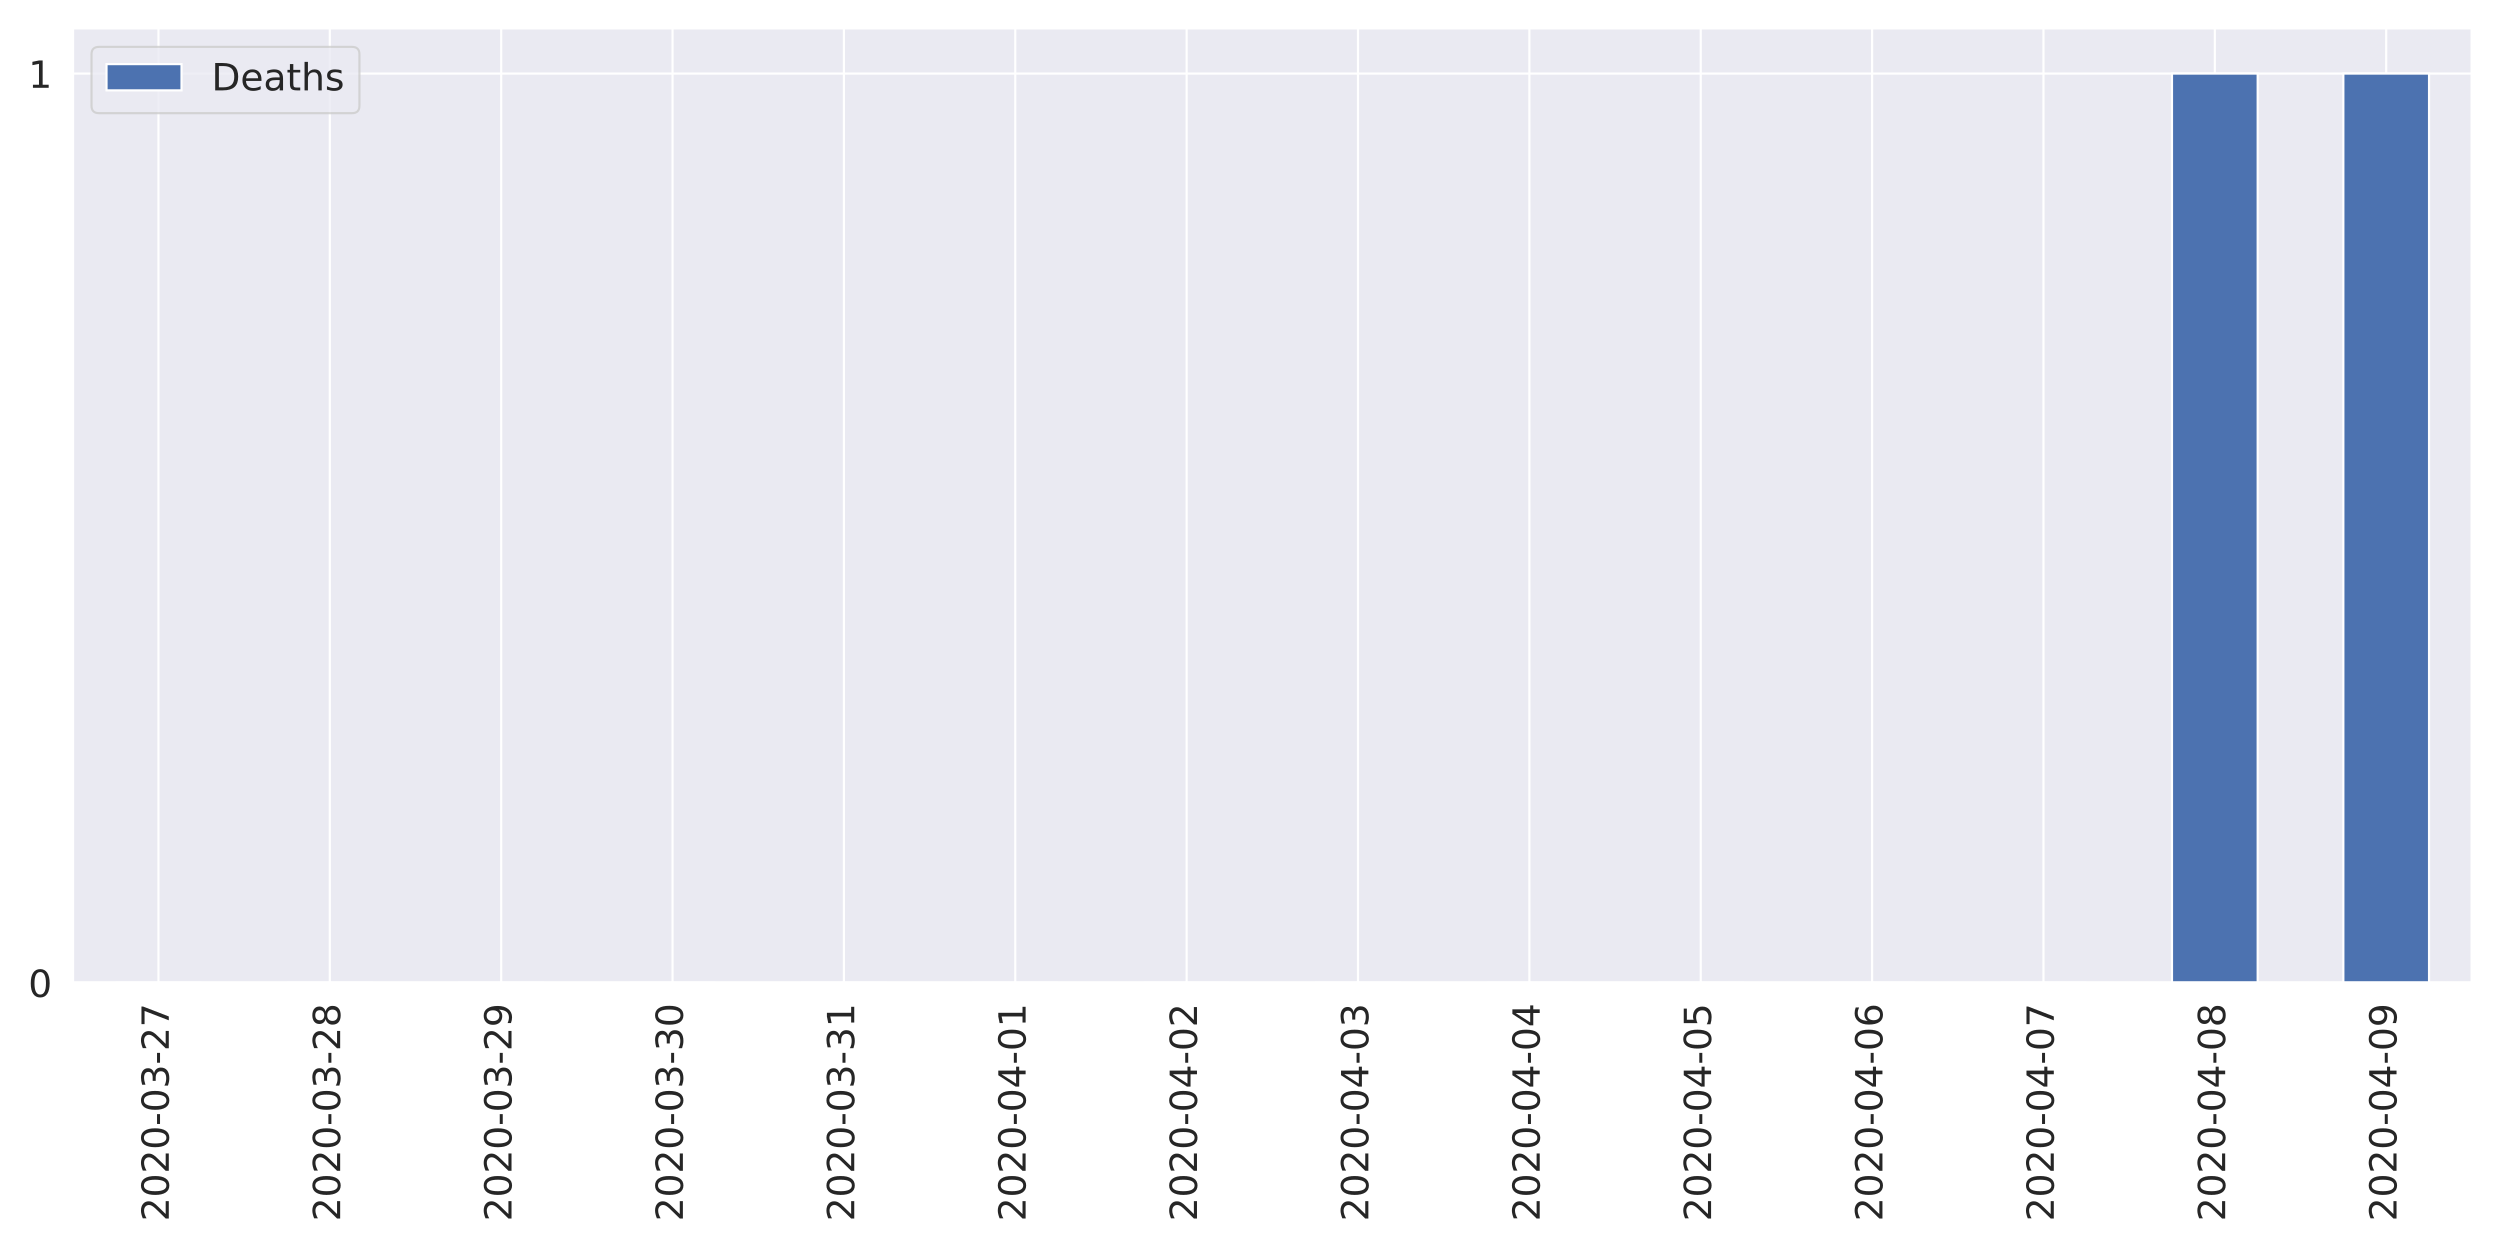
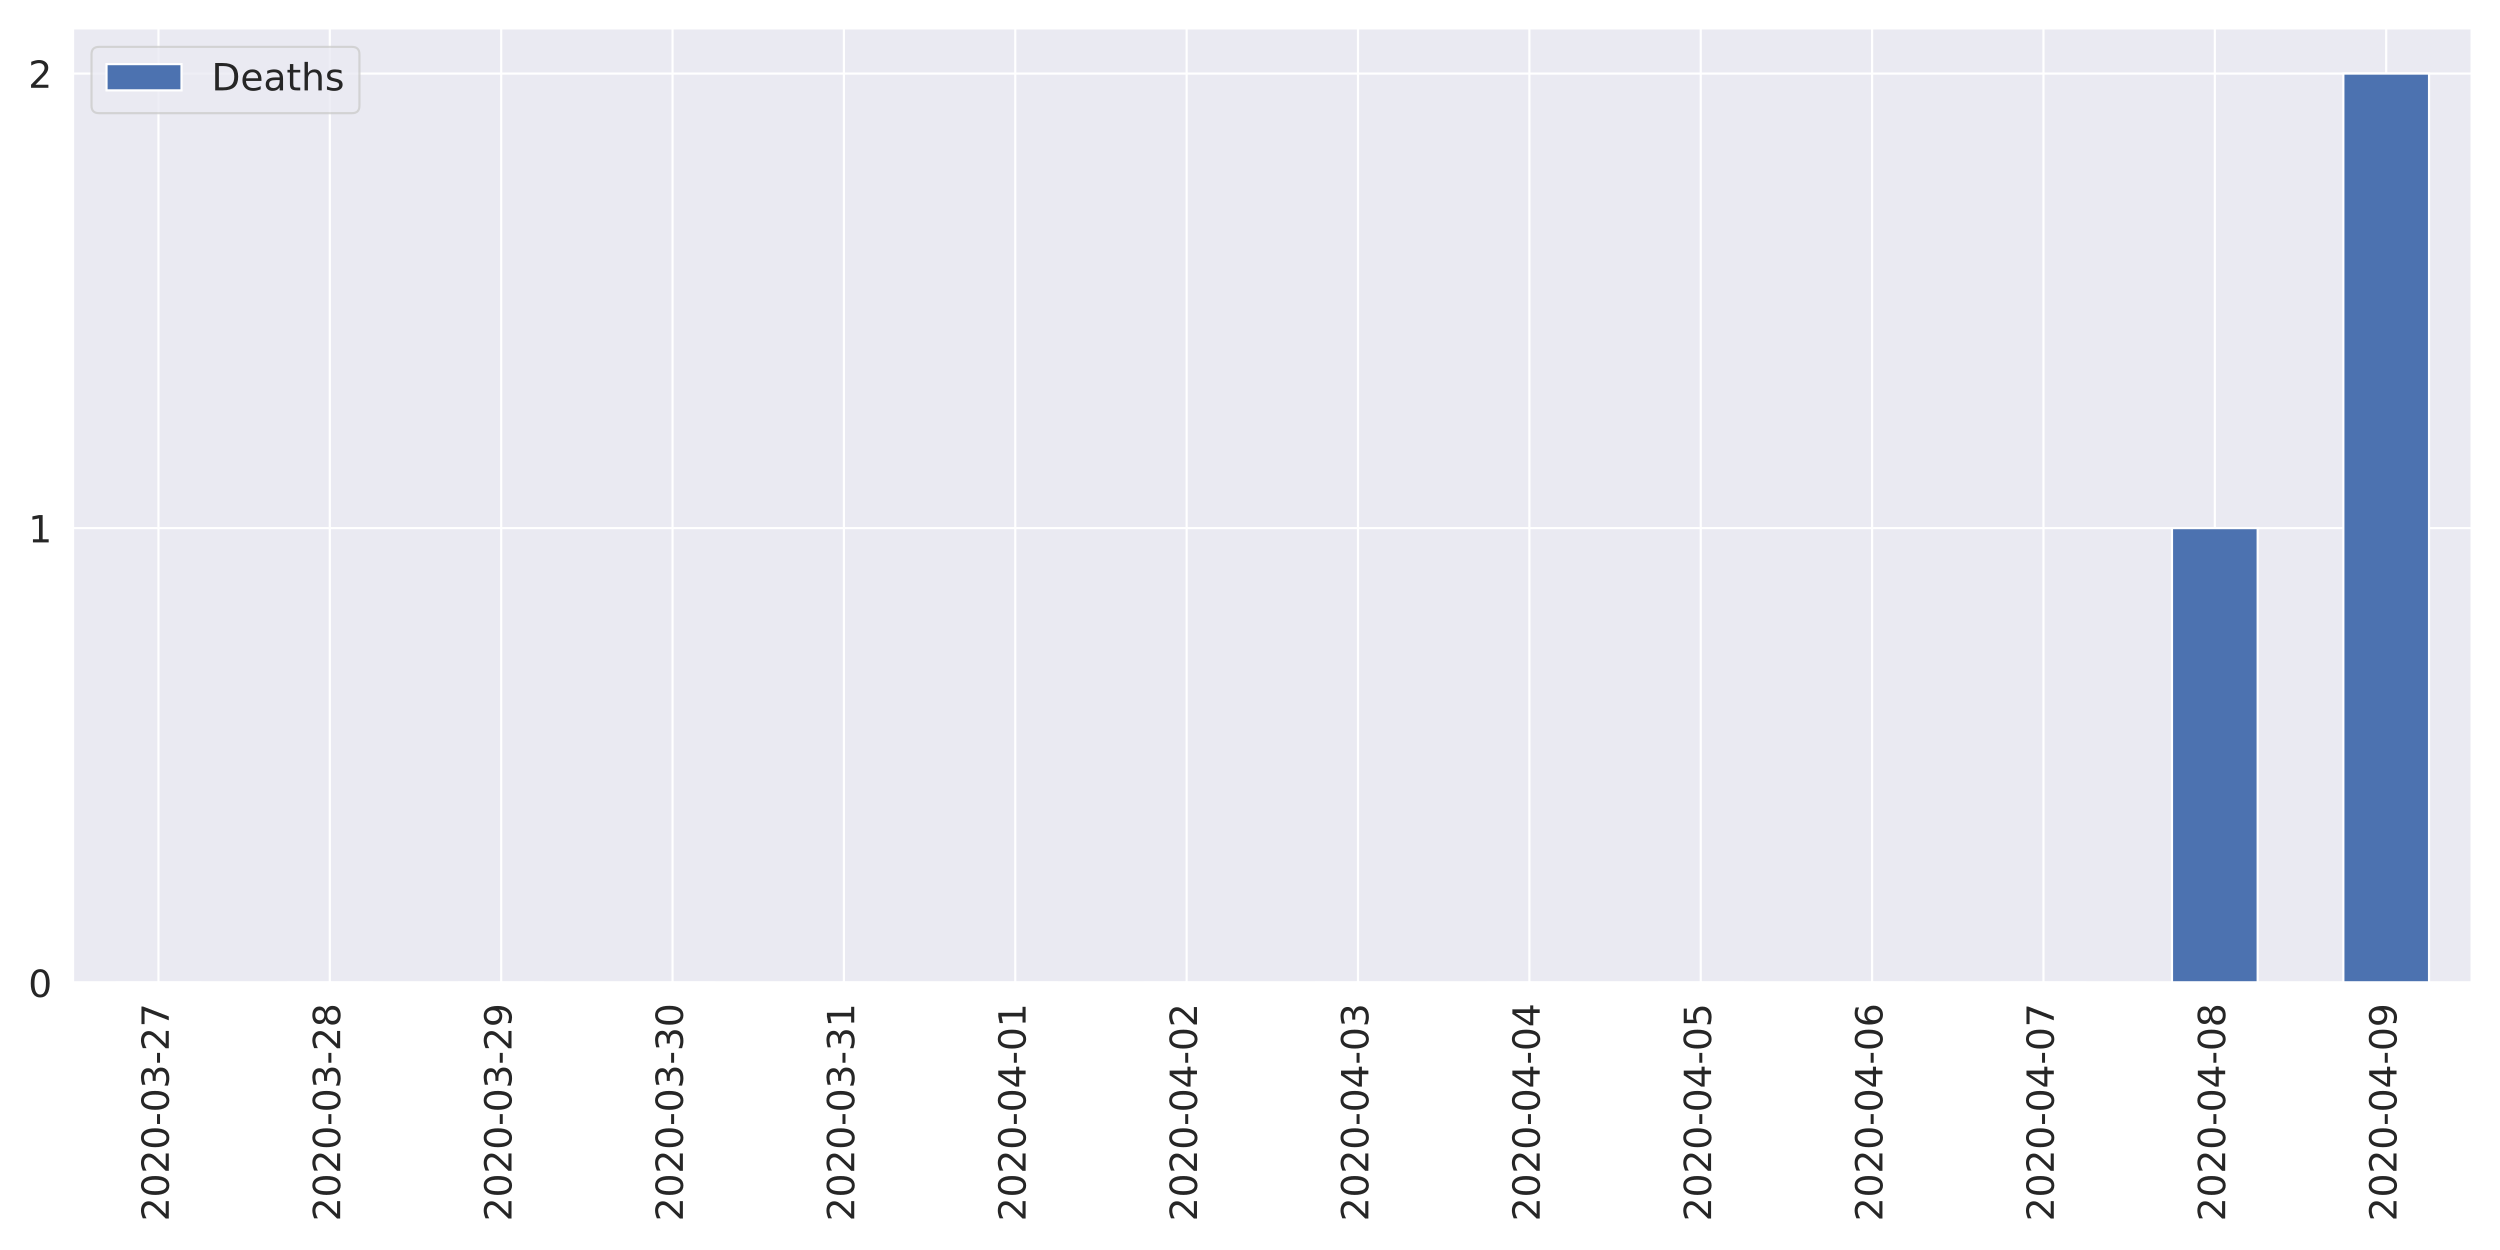
<svg xmlns="http://www.w3.org/2000/svg" xmlns:xlink="http://www.w3.org/1999/xlink" height="576pt" version="1.1" viewBox="0 0 1152 576" width="1152pt">
  <defs>
    <style type="text/css">
*{stroke-linecap:butt;stroke-linejoin:round;}
  </style>
  </defs>
  <g id="figure_1">
    <g id="patch_1">
      <path d="M 0 576  L 1152 576  L 1152 0  L 0 0  z " style="fill:#ffffff;" />
    </g>
    <g id="axes_1">
      <g id="patch_2">
        <path d="M 33.53 452.83  L 1139.04 452.83  L 1139.04 12.96  L 33.53 12.96  z " style="fill:#eaeaf2;" />
      </g>
      <g id="matplotlib.axis_1">
        <g id="xtick_1">
          <g id="line2d_1">
            <path clip-path="url(#pada38591d6)" d="M 73.013 452.83  L 73.013 12.96  " style="fill:none;stroke:#ffffff;stroke-linecap:round;" />
          </g>
          <g id="text_1">
            <defs>
              <path d="M 19.188 8.297  L 53.609 8.297  L 53.609 0  L 7.328 0  L 7.328 8.297  Q 12.938 14.109 22.625 23.891  Q 32.328 33.688 34.812 36.531  Q 39.547 41.844 41.422 45.531  Q 43.312 49.219 43.312 52.781  Q 43.312 58.594 39.234 62.25  Q 35.156 65.922 28.609 65.922  Q 23.969 65.922 18.812 64.312  Q 13.672 62.703 7.812 59.422  L 7.812 69.391  Q 13.766 71.781 18.938 73  Q 24.125 74.219 28.422 74.219  Q 39.75 74.219 46.484 68.547  Q 53.219 62.891 53.219 53.422  Q 53.219 48.922 51.531 44.891  Q 49.859 40.875 45.406 35.406  Q 44.188 33.984 37.641 27.219  Q 31.109 20.453 19.188 8.297  z " id="DejaVuSans-50" />
              <path d="M 31.781 66.406  Q 24.172 66.406 20.328 58.906  Q 16.5 51.422 16.5 36.375  Q 16.5 21.391 20.328 13.891  Q 24.172 6.391 31.781 6.391  Q 39.453 6.391 43.281 13.891  Q 47.125 21.391 47.125 36.375  Q 47.125 51.422 43.281 58.906  Q 39.453 66.406 31.781 66.406  z M 31.781 74.219  Q 44.047 74.219 50.516 64.516  Q 56.984 54.828 56.984 36.375  Q 56.984 17.969 50.516 8.266  Q 44.047 -1.422 31.781 -1.422  Q 19.531 -1.422 13.062 8.266  Q 6.594 17.969 6.594 36.375  Q 6.594 54.828 13.062 64.516  Q 19.531 74.219 31.781 74.219  z " id="DejaVuSans-48" />
              <path d="M 4.891 31.391  L 31.203 31.391  L 31.203 23.391  L 4.891 23.391  z " id="DejaVuSans-45" />
              <path d="M 40.578 39.312  Q 47.656 37.797 51.625 33  Q 55.609 28.219 55.609 21.188  Q 55.609 10.406 48.188 4.484  Q 40.766 -1.422 27.094 -1.422  Q 22.516 -1.422 17.656 -0.516  Q 12.797 0.391 7.625 2.203  L 7.625 11.719  Q 11.719 9.328 16.594 8.109  Q 21.484 6.891 26.812 6.891  Q 36.078 6.891 40.938 10.547  Q 45.797 14.203 45.797 21.188  Q 45.797 27.641 41.281 31.266  Q 36.766 34.906 28.719 34.906  L 20.219 34.906  L 20.219 43.016  L 29.109 43.016  Q 36.375 43.016 40.234 45.922  Q 44.094 48.828 44.094 54.297  Q 44.094 59.906 40.109 62.906  Q 36.141 65.922 28.719 65.922  Q 24.656 65.922 20.016 65.031  Q 15.375 64.156 9.812 62.312  L 9.812 71.094  Q 15.438 72.656 20.344 73.438  Q 25.25 74.219 29.594 74.219  Q 40.828 74.219 47.359 69.109  Q 53.906 64.016 53.906 55.328  Q 53.906 49.266 50.438 45.094  Q 46.969 40.922 40.578 39.312  z " id="DejaVuSans-51" />
              <path d="M 8.203 72.906  L 55.078 72.906  L 55.078 68.703  L 28.609 0  L 18.312 0  L 43.219 64.594  L 8.203 64.594  z " id="DejaVuSans-55" />
            </defs>
            <g style="fill:#262626;" transform="translate(77.7807 562.7538)rotate(-90)scale(0.1728 -0.1728)">
              <use xlink:href="#DejaVuSans-50" />
              <use x="63.623" xlink:href="#DejaVuSans-48" />
              <use x="127.246" xlink:href="#DejaVuSans-50" />
              <use x="190.869" xlink:href="#DejaVuSans-48" />
              <use x="254.492" xlink:href="#DejaVuSans-45" />
              <use x="290.576" xlink:href="#DejaVuSans-48" />
              <use x="354.199" xlink:href="#DejaVuSans-51" />
              <use x="417.822" xlink:href="#DejaVuSans-45" />
              <use x="453.906" xlink:href="#DejaVuSans-50" />
              <use x="517.529" xlink:href="#DejaVuSans-55" />
            </g>
          </g>
        </g>
        <g id="xtick_2">
          <g id="line2d_2">
            <path clip-path="url(#pada38591d6)" d="M 151.977 452.83  L 151.977 12.96  " style="fill:none;stroke:#ffffff;stroke-linecap:round;" />
          </g>
          <g id="text_2">
            <defs>
              <path d="M 31.781 34.625  Q 24.75 34.625 20.719 30.859  Q 16.703 27.094 16.703 20.516  Q 16.703 13.922 20.719 10.156  Q 24.75 6.391 31.781 6.391  Q 38.812 6.391 42.859 10.172  Q 46.922 13.969 46.922 20.516  Q 46.922 27.094 42.891 30.859  Q 38.875 34.625 31.781 34.625  z M 21.922 38.812  Q 15.578 40.375 12.031 44.719  Q 8.5 49.078 8.5 55.328  Q 8.5 64.062 14.719 69.141  Q 20.953 74.219 31.781 74.219  Q 42.672 74.219 48.875 69.141  Q 55.078 64.062 55.078 55.328  Q 55.078 49.078 51.531 44.719  Q 48 40.375 41.703 38.812  Q 48.828 37.156 52.797 32.312  Q 56.781 27.484 56.781 20.516  Q 56.781 9.906 50.312 4.234  Q 43.844 -1.422 31.781 -1.422  Q 19.734 -1.422 13.25 4.234  Q 6.781 9.906 6.781 20.516  Q 6.781 27.484 10.781 32.312  Q 14.797 37.156 21.922 38.812  z M 18.312 54.391  Q 18.312 48.734 21.844 45.562  Q 25.391 42.391 31.781 42.391  Q 38.141 42.391 41.719 45.562  Q 45.312 48.734 45.312 54.391  Q 45.312 60.062 41.719 63.234  Q 38.141 66.406 31.781 66.406  Q 25.391 66.406 21.844 63.234  Q 18.312 60.062 18.312 54.391  z " id="DejaVuSans-56" />
            </defs>
            <g style="fill:#262626;" transform="translate(156.7457 562.7538)rotate(-90)scale(0.1728 -0.1728)">
              <use xlink:href="#DejaVuSans-50" />
              <use x="63.623" xlink:href="#DejaVuSans-48" />
              <use x="127.246" xlink:href="#DejaVuSans-50" />
              <use x="190.869" xlink:href="#DejaVuSans-48" />
              <use x="254.492" xlink:href="#DejaVuSans-45" />
              <use x="290.576" xlink:href="#DejaVuSans-48" />
              <use x="354.199" xlink:href="#DejaVuSans-51" />
              <use x="417.822" xlink:href="#DejaVuSans-45" />
              <use x="453.906" xlink:href="#DejaVuSans-50" />
              <use x="517.529" xlink:href="#DejaVuSans-56" />
            </g>
          </g>
        </g>
        <g id="xtick_3">
          <g id="line2d_3">
            <path clip-path="url(#pada38591d6)" d="M 230.942 452.83  L 230.942 12.96  " style="fill:none;stroke:#ffffff;stroke-linecap:round;" />
          </g>
          <g id="text_3">
            <defs>
              <path d="M 10.984 1.516  L 10.984 10.5  Q 14.703 8.734 18.5 7.812  Q 22.312 6.891 25.984 6.891  Q 35.75 6.891 40.891 13.453  Q 46.047 20.016 46.781 33.406  Q 43.953 29.203 39.594 26.953  Q 35.25 24.703 29.984 24.703  Q 19.047 24.703 12.672 31.312  Q 6.297 37.938 6.297 49.422  Q 6.297 60.641 12.938 67.422  Q 19.578 74.219 30.609 74.219  Q 43.266 74.219 49.922 64.516  Q 56.594 54.828 56.594 36.375  Q 56.594 19.141 48.406 8.859  Q 40.234 -1.422 26.422 -1.422  Q 22.703 -1.422 18.891 -0.688  Q 15.094 0.047 10.984 1.516  z M 30.609 32.422  Q 37.25 32.422 41.125 36.953  Q 45.016 41.5 45.016 49.422  Q 45.016 57.281 41.125 61.844  Q 37.25 66.406 30.609 66.406  Q 23.969 66.406 20.094 61.844  Q 16.219 57.281 16.219 49.422  Q 16.219 41.5 20.094 36.953  Q 23.969 32.422 30.609 32.422  z " id="DejaVuSans-57" />
            </defs>
            <g style="fill:#262626;" transform="translate(235.7107 562.7538)rotate(-90)scale(0.1728 -0.1728)">
              <use xlink:href="#DejaVuSans-50" />
              <use x="63.623" xlink:href="#DejaVuSans-48" />
              <use x="127.246" xlink:href="#DejaVuSans-50" />
              <use x="190.869" xlink:href="#DejaVuSans-48" />
              <use x="254.492" xlink:href="#DejaVuSans-45" />
              <use x="290.576" xlink:href="#DejaVuSans-48" />
              <use x="354.199" xlink:href="#DejaVuSans-51" />
              <use x="417.822" xlink:href="#DejaVuSans-45" />
              <use x="453.906" xlink:href="#DejaVuSans-50" />
              <use x="517.529" xlink:href="#DejaVuSans-57" />
            </g>
          </g>
        </g>
        <g id="xtick_4">
          <g id="line2d_4">
            <path clip-path="url(#pada38591d6)" d="M 309.908 452.83  L 309.908 12.96  " style="fill:none;stroke:#ffffff;stroke-linecap:round;" />
          </g>
          <g id="text_4">
            <g style="fill:#262626;" transform="translate(314.6757 562.7538)rotate(-90)scale(0.1728 -0.1728)">
              <use xlink:href="#DejaVuSans-50" />
              <use x="63.623" xlink:href="#DejaVuSans-48" />
              <use x="127.246" xlink:href="#DejaVuSans-50" />
              <use x="190.869" xlink:href="#DejaVuSans-48" />
              <use x="254.492" xlink:href="#DejaVuSans-45" />
              <use x="290.576" xlink:href="#DejaVuSans-48" />
              <use x="354.199" xlink:href="#DejaVuSans-51" />
              <use x="417.822" xlink:href="#DejaVuSans-45" />
              <use x="453.906" xlink:href="#DejaVuSans-51" />
              <use x="517.529" xlink:href="#DejaVuSans-48" />
            </g>
          </g>
        </g>
        <g id="xtick_5">
          <g id="line2d_5">
            <path clip-path="url(#pada38591d6)" d="M 388.873 452.83  L 388.873 12.96  " style="fill:none;stroke:#ffffff;stroke-linecap:round;" />
          </g>
          <g id="text_5">
            <defs>
              <path d="M 12.406 8.297  L 28.516 8.297  L 28.516 63.922  L 10.984 60.406  L 10.984 69.391  L 28.422 72.906  L 38.281 72.906  L 38.281 8.297  L 54.391 8.297  L 54.391 0  L 12.406 0  z " id="DejaVuSans-49" />
            </defs>
            <g style="fill:#262626;" transform="translate(393.6407 562.7538)rotate(-90)scale(0.1728 -0.1728)">
              <use xlink:href="#DejaVuSans-50" />
              <use x="63.623" xlink:href="#DejaVuSans-48" />
              <use x="127.246" xlink:href="#DejaVuSans-50" />
              <use x="190.869" xlink:href="#DejaVuSans-48" />
              <use x="254.492" xlink:href="#DejaVuSans-45" />
              <use x="290.576" xlink:href="#DejaVuSans-48" />
              <use x="354.199" xlink:href="#DejaVuSans-51" />
              <use x="417.822" xlink:href="#DejaVuSans-45" />
              <use x="453.906" xlink:href="#DejaVuSans-51" />
              <use x="517.529" xlink:href="#DejaVuSans-49" />
            </g>
          </g>
        </g>
        <g id="xtick_6">
          <g id="line2d_6">
            <path clip-path="url(#pada38591d6)" d="M 467.837 452.83  L 467.837 12.96  " style="fill:none;stroke:#ffffff;stroke-linecap:round;" />
          </g>
          <g id="text_6">
            <defs>
              <path d="M 37.797 64.312  L 12.891 25.391  L 37.797 25.391  z M 35.203 72.906  L 47.609 72.906  L 47.609 25.391  L 58.016 25.391  L 58.016 17.188  L 47.609 17.188  L 47.609 0  L 37.797 0  L 37.797 17.188  L 4.891 17.188  L 4.891 26.703  z " id="DejaVuSans-52" />
            </defs>
            <g style="fill:#262626;" transform="translate(472.6057 562.7538)rotate(-90)scale(0.1728 -0.1728)">
              <use xlink:href="#DejaVuSans-50" />
              <use x="63.623" xlink:href="#DejaVuSans-48" />
              <use x="127.246" xlink:href="#DejaVuSans-50" />
              <use x="190.869" xlink:href="#DejaVuSans-48" />
              <use x="254.492" xlink:href="#DejaVuSans-45" />
              <use x="290.576" xlink:href="#DejaVuSans-48" />
              <use x="354.199" xlink:href="#DejaVuSans-52" />
              <use x="417.822" xlink:href="#DejaVuSans-45" />
              <use x="453.906" xlink:href="#DejaVuSans-48" />
              <use x="517.529" xlink:href="#DejaVuSans-49" />
            </g>
          </g>
        </g>
        <g id="xtick_7">
          <g id="line2d_7">
            <path clip-path="url(#pada38591d6)" d="M 546.803 452.83  L 546.803 12.96  " style="fill:none;stroke:#ffffff;stroke-linecap:round;" />
          </g>
          <g id="text_7">
            <g style="fill:#262626;" transform="translate(551.5707 562.7538)rotate(-90)scale(0.1728 -0.1728)">
              <use xlink:href="#DejaVuSans-50" />
              <use x="63.623" xlink:href="#DejaVuSans-48" />
              <use x="127.246" xlink:href="#DejaVuSans-50" />
              <use x="190.869" xlink:href="#DejaVuSans-48" />
              <use x="254.492" xlink:href="#DejaVuSans-45" />
              <use x="290.576" xlink:href="#DejaVuSans-48" />
              <use x="354.199" xlink:href="#DejaVuSans-52" />
              <use x="417.822" xlink:href="#DejaVuSans-45" />
              <use x="453.906" xlink:href="#DejaVuSans-48" />
              <use x="517.529" xlink:href="#DejaVuSans-50" />
            </g>
          </g>
        </g>
        <g id="xtick_8">
          <g id="line2d_8">
            <path clip-path="url(#pada38591d6)" d="M 625.768 452.83  L 625.768 12.96  " style="fill:none;stroke:#ffffff;stroke-linecap:round;" />
          </g>
          <g id="text_8">
            <g style="fill:#262626;" transform="translate(630.5357 562.7538)rotate(-90)scale(0.1728 -0.1728)">
              <use xlink:href="#DejaVuSans-50" />
              <use x="63.623" xlink:href="#DejaVuSans-48" />
              <use x="127.246" xlink:href="#DejaVuSans-50" />
              <use x="190.869" xlink:href="#DejaVuSans-48" />
              <use x="254.492" xlink:href="#DejaVuSans-45" />
              <use x="290.576" xlink:href="#DejaVuSans-48" />
              <use x="354.199" xlink:href="#DejaVuSans-52" />
              <use x="417.822" xlink:href="#DejaVuSans-45" />
              <use x="453.906" xlink:href="#DejaVuSans-48" />
              <use x="517.529" xlink:href="#DejaVuSans-51" />
            </g>
          </g>
        </g>
        <g id="xtick_9">
          <g id="line2d_9">
            <path clip-path="url(#pada38591d6)" d="M 704.732 452.83  L 704.732 12.96  " style="fill:none;stroke:#ffffff;stroke-linecap:round;" />
          </g>
          <g id="text_9">
            <g style="fill:#262626;" transform="translate(709.5007 562.7538)rotate(-90)scale(0.1728 -0.1728)">
              <use xlink:href="#DejaVuSans-50" />
              <use x="63.623" xlink:href="#DejaVuSans-48" />
              <use x="127.246" xlink:href="#DejaVuSans-50" />
              <use x="190.869" xlink:href="#DejaVuSans-48" />
              <use x="254.492" xlink:href="#DejaVuSans-45" />
              <use x="290.576" xlink:href="#DejaVuSans-48" />
              <use x="354.199" xlink:href="#DejaVuSans-52" />
              <use x="417.822" xlink:href="#DejaVuSans-45" />
              <use x="453.906" xlink:href="#DejaVuSans-48" />
              <use x="517.529" xlink:href="#DejaVuSans-52" />
            </g>
          </g>
        </g>
        <g id="xtick_10">
          <g id="line2d_10">
            <path clip-path="url(#pada38591d6)" d="M 783.697 452.83  L 783.697 12.96  " style="fill:none;stroke:#ffffff;stroke-linecap:round;" />
          </g>
          <g id="text_10">
            <defs>
              <path d="M 10.797 72.906  L 49.516 72.906  L 49.516 64.594  L 19.828 64.594  L 19.828 46.734  Q 21.969 47.469 24.109 47.828  Q 26.266 48.188 28.422 48.188  Q 40.625 48.188 47.75 41.5  Q 54.891 34.812 54.891 23.391  Q 54.891 11.625 47.562 5.094  Q 40.234 -1.422 26.906 -1.422  Q 22.312 -1.422 17.547 -0.641  Q 12.797 0.141 7.719 1.703  L 7.719 11.625  Q 12.109 9.234 16.797 8.062  Q 21.484 6.891 26.703 6.891  Q 35.156 6.891 40.078 11.328  Q 45.016 15.766 45.016 23.391  Q 45.016 31 40.078 35.438  Q 35.156 39.891 26.703 39.891  Q 22.75 39.891 18.812 39.016  Q 14.891 38.141 10.797 36.281  z " id="DejaVuSans-53" />
            </defs>
            <g style="fill:#262626;" transform="translate(788.4657 562.7538)rotate(-90)scale(0.1728 -0.1728)">
              <use xlink:href="#DejaVuSans-50" />
              <use x="63.623" xlink:href="#DejaVuSans-48" />
              <use x="127.246" xlink:href="#DejaVuSans-50" />
              <use x="190.869" xlink:href="#DejaVuSans-48" />
              <use x="254.492" xlink:href="#DejaVuSans-45" />
              <use x="290.576" xlink:href="#DejaVuSans-48" />
              <use x="354.199" xlink:href="#DejaVuSans-52" />
              <use x="417.822" xlink:href="#DejaVuSans-45" />
              <use x="453.906" xlink:href="#DejaVuSans-48" />
              <use x="517.529" xlink:href="#DejaVuSans-53" />
            </g>
          </g>
        </g>
        <g id="xtick_11">
          <g id="line2d_11">
            <path clip-path="url(#pada38591d6)" d="M 862.663 452.83  L 862.663 12.96  " style="fill:none;stroke:#ffffff;stroke-linecap:round;" />
          </g>
          <g id="text_11">
            <defs>
              <path d="M 33.016 40.375  Q 26.375 40.375 22.484 35.828  Q 18.609 31.297 18.609 23.391  Q 18.609 15.531 22.484 10.953  Q 26.375 6.391 33.016 6.391  Q 39.656 6.391 43.531 10.953  Q 47.406 15.531 47.406 23.391  Q 47.406 31.297 43.531 35.828  Q 39.656 40.375 33.016 40.375  z M 52.594 71.297  L 52.594 62.312  Q 48.875 64.062 45.094 64.984  Q 41.312 65.922 37.594 65.922  Q 27.828 65.922 22.672 59.328  Q 17.531 52.734 16.797 39.406  Q 19.672 43.656 24.016 45.922  Q 28.375 48.188 33.594 48.188  Q 44.578 48.188 50.953 41.516  Q 57.328 34.859 57.328 23.391  Q 57.328 12.156 50.688 5.359  Q 44.047 -1.422 33.016 -1.422  Q 20.359 -1.422 13.672 8.266  Q 6.984 17.969 6.984 36.375  Q 6.984 53.656 15.188 63.938  Q 23.391 74.219 37.203 74.219  Q 40.922 74.219 44.703 73.484  Q 48.484 72.75 52.594 71.297  z " id="DejaVuSans-54" />
            </defs>
            <g style="fill:#262626;" transform="translate(867.4307 562.7538)rotate(-90)scale(0.1728 -0.1728)">
              <use xlink:href="#DejaVuSans-50" />
              <use x="63.623" xlink:href="#DejaVuSans-48" />
              <use x="127.246" xlink:href="#DejaVuSans-50" />
              <use x="190.869" xlink:href="#DejaVuSans-48" />
              <use x="254.492" xlink:href="#DejaVuSans-45" />
              <use x="290.576" xlink:href="#DejaVuSans-48" />
              <use x="354.199" xlink:href="#DejaVuSans-52" />
              <use x="417.822" xlink:href="#DejaVuSans-45" />
              <use x="453.906" xlink:href="#DejaVuSans-48" />
              <use x="517.529" xlink:href="#DejaVuSans-54" />
            </g>
          </g>
        </g>
        <g id="xtick_12">
          <g id="line2d_12">
            <path clip-path="url(#pada38591d6)" d="M 941.628 452.83  L 941.628 12.96  " style="fill:none;stroke:#ffffff;stroke-linecap:round;" />
          </g>
          <g id="text_12">
            <g style="fill:#262626;" transform="translate(946.3957 562.7538)rotate(-90)scale(0.1728 -0.1728)">
              <use xlink:href="#DejaVuSans-50" />
              <use x="63.623" xlink:href="#DejaVuSans-48" />
              <use x="127.246" xlink:href="#DejaVuSans-50" />
              <use x="190.869" xlink:href="#DejaVuSans-48" />
              <use x="254.492" xlink:href="#DejaVuSans-45" />
              <use x="290.576" xlink:href="#DejaVuSans-48" />
              <use x="354.199" xlink:href="#DejaVuSans-52" />
              <use x="417.822" xlink:href="#DejaVuSans-45" />
              <use x="453.906" xlink:href="#DejaVuSans-48" />
              <use x="517.529" xlink:href="#DejaVuSans-55" />
            </g>
          </g>
        </g>
        <g id="xtick_13">
          <g id="line2d_13">
            <path clip-path="url(#pada38591d6)" d="M 1020.592 452.83  L 1020.592 12.96  " style="fill:none;stroke:#ffffff;stroke-linecap:round;" />
          </g>
          <g id="text_13">
            <g style="fill:#262626;" transform="translate(1025.361 562.7538)rotate(-90)scale(0.1728 -0.1728)">
              <use xlink:href="#DejaVuSans-50" />
              <use x="63.623" xlink:href="#DejaVuSans-48" />
              <use x="127.246" xlink:href="#DejaVuSans-50" />
              <use x="190.869" xlink:href="#DejaVuSans-48" />
              <use x="254.492" xlink:href="#DejaVuSans-45" />
              <use x="290.576" xlink:href="#DejaVuSans-48" />
              <use x="354.199" xlink:href="#DejaVuSans-52" />
              <use x="417.822" xlink:href="#DejaVuSans-45" />
              <use x="453.906" xlink:href="#DejaVuSans-48" />
              <use x="517.529" xlink:href="#DejaVuSans-56" />
            </g>
          </g>
        </g>
        <g id="xtick_14">
          <g id="line2d_14">
            <path clip-path="url(#pada38591d6)" d="M 1099.557 452.83  L 1099.557 12.96  " style="fill:none;stroke:#ffffff;stroke-linecap:round;" />
          </g>
          <g id="text_14">
            <g style="fill:#262626;" transform="translate(1104.326 562.7538)rotate(-90)scale(0.1728 -0.1728)">
              <use xlink:href="#DejaVuSans-50" />
              <use x="63.623" xlink:href="#DejaVuSans-48" />
              <use x="127.246" xlink:href="#DejaVuSans-50" />
              <use x="190.869" xlink:href="#DejaVuSans-48" />
              <use x="254.492" xlink:href="#DejaVuSans-45" />
              <use x="290.576" xlink:href="#DejaVuSans-48" />
              <use x="354.199" xlink:href="#DejaVuSans-52" />
              <use x="417.822" xlink:href="#DejaVuSans-45" />
              <use x="453.906" xlink:href="#DejaVuSans-48" />
              <use x="517.529" xlink:href="#DejaVuSans-57" />
            </g>
          </g>
        </g>
      </g>
      <g id="matplotlib.axis_2">
        <g id="ytick_1">
          <g id="line2d_15">
            <path clip-path="url(#pada38591d6)" d="M 33.53 452.83  L 1139.04 452.83  " style="fill:none;stroke:#ffffff;stroke-linecap:round;" />
          </g>
          <g id="text_15">
            <g style="fill:#262626;" transform="translate(13.0356 459.3951)scale(0.1728 -0.1728)">
              <use xlink:href="#DejaVuSans-48" />
            </g>
          </g>
        </g>
        <g id="ytick_2">
          <g id="line2d_16">
+             <path clip-path="url(#pada38591d6)" d="M 33.53 243.368  L 1139.04 243.368  " style="fill:none;stroke:#ffffff;stroke-linecap:round;" />
+           </g>
+           <g id="text_16">
+             <g style="fill:#262626;" transform="translate(13.0356 249.9331)scale(0.1728 -0.1728)">
+               <use xlink:href="#DejaVuSans-49" />
+             </g>
+           </g>
+         </g>
+         <g id="ytick_3">
+           <g id="line2d_17">
            <path clip-path="url(#pada38591d6)" d="M 33.53 33.906  L 1139.04 33.906  " style="fill:none;stroke:#ffffff;stroke-linecap:round;" />
          </g>
-           <g id="text_16">
+           <g id="text_17">
            <g style="fill:#262626;" transform="translate(13.0356 40.47124)scale(0.1728 -0.1728)">
-               <use xlink:href="#DejaVuSans-49" />
+               <use xlink:href="#DejaVuSans-50" />
            </g>
          </g>
        </g>
      </g>
      <g id="patch_3">
        <path clip-path="url(#pada38591d6)" d="M 53.271 452.83  L 92.754 452.83  L 92.754 452.83  L 53.271 452.83  z " style="fill:#4c72b0;stroke:#ffffff;stroke-linejoin:miter;" />
      </g>
      <g id="patch_4">
        <path clip-path="url(#pada38591d6)" d="M 132.236 452.83  L 171.719 452.83  L 171.719 452.83  L 132.236 452.83  z " style="fill:#4c72b0;stroke:#ffffff;stroke-linejoin:miter;" />
      </g>
      <g id="patch_5">
        <path clip-path="url(#pada38591d6)" d="M 211.201 452.83  L 250.684 452.83  L 250.684 452.83  L 211.201 452.83  z " style="fill:#4c72b0;stroke:#ffffff;stroke-linejoin:miter;" />
      </g>
      <g id="patch_6">
        <path clip-path="url(#pada38591d6)" d="M 290.166 452.83  L 329.649 452.83  L 329.649 452.83  L 290.166 452.83  z " style="fill:#4c72b0;stroke:#ffffff;stroke-linejoin:miter;" />
      </g>
      <g id="patch_7">
        <path clip-path="url(#pada38591d6)" d="M 369.131 452.83  L 408.614 452.83  L 408.614 452.83  L 369.131 452.83  z " style="fill:#4c72b0;stroke:#ffffff;stroke-linejoin:miter;" />
      </g>
      <g id="patch_8">
        <path clip-path="url(#pada38591d6)" d="M 448.096 452.83  L 487.579 452.83  L 487.579 452.83  L 448.096 452.83  z " style="fill:#4c72b0;stroke:#ffffff;stroke-linejoin:miter;" />
      </g>
      <g id="patch_9">
        <path clip-path="url(#pada38591d6)" d="M 527.061 452.83  L 566.544 452.83  L 566.544 452.83  L 527.061 452.83  z " style="fill:#4c72b0;stroke:#ffffff;stroke-linejoin:miter;" />
      </g>
      <g id="patch_10">
        <path clip-path="url(#pada38591d6)" d="M 606.026 452.83  L 645.509 452.83  L 645.509 452.83  L 606.026 452.83  z " style="fill:#4c72b0;stroke:#ffffff;stroke-linejoin:miter;" />
      </g>
      <g id="patch_11">
        <path clip-path="url(#pada38591d6)" d="M 684.991 452.83  L 724.474 452.83  L 724.474 452.83  L 684.991 452.83  z " style="fill:#4c72b0;stroke:#ffffff;stroke-linejoin:miter;" />
      </g>
      <g id="patch_12">
        <path clip-path="url(#pada38591d6)" d="M 763.956 452.83  L 803.439 452.83  L 803.439 452.83  L 763.956 452.83  z " style="fill:#4c72b0;stroke:#ffffff;stroke-linejoin:miter;" />
      </g>
      <g id="patch_13">
        <path clip-path="url(#pada38591d6)" d="M 842.921 452.83  L 882.404 452.83  L 882.404 452.83  L 842.921 452.83  z " style="fill:#4c72b0;stroke:#ffffff;stroke-linejoin:miter;" />
      </g>
      <g id="patch_14">
        <path clip-path="url(#pada38591d6)" d="M 921.886 452.83  L 961.369 452.83  L 961.369 452.83  L 921.886 452.83  z " style="fill:#4c72b0;stroke:#ffffff;stroke-linejoin:miter;" />
      </g>
      <g id="patch_15">
-         <path clip-path="url(#pada38591d6)" d="M 1000.851 452.83  L 1040.334 452.83  L 1040.334 33.906  L 1000.851 33.906  z " style="fill:#4c72b0;stroke:#ffffff;stroke-linejoin:miter;" />
+         <path clip-path="url(#pada38591d6)" d="M 1000.851 452.83  L 1040.334 452.83  L 1040.334 243.368  L 1000.851 243.368  z " style="fill:#4c72b0;stroke:#ffffff;stroke-linejoin:miter;" />
      </g>
      <g id="patch_16">
        <path clip-path="url(#pada38591d6)" d="M 1079.816 452.83  L 1119.299 452.83  L 1119.299 33.906  L 1079.816 33.906  z " style="fill:#4c72b0;stroke:#ffffff;stroke-linejoin:miter;" />
      </g>
      <g id="patch_17">
        <path d="M 33.53 452.83  L 33.53 12.96  " style="fill:none;stroke:#ffffff;stroke-linecap:square;stroke-linejoin:miter;stroke-width:1.25;" />
      </g>
      <g id="patch_18">
        <path d="M 1139.04 452.83  L 1139.04 12.96  " style="fill:none;stroke:#ffffff;stroke-linecap:square;stroke-linejoin:miter;stroke-width:1.25;" />
      </g>
      <g id="patch_19">
        <path d="M 33.53 452.83  L 1139.04 452.83  " style="fill:none;stroke:#ffffff;stroke-linecap:square;stroke-linejoin:miter;stroke-width:1.25;" />
      </g>
      <g id="patch_20">
        <path d="M 33.53 12.96  L 1139.04 12.96  " style="fill:none;stroke:#ffffff;stroke-linecap:square;stroke-linejoin:miter;stroke-width:1.25;" />
      </g>
      <g id="legend_1">
        <g id="patch_21">
          <path d="M 45.626 52.148  L 162.177 52.148  Q 165.633 52.148 165.633 48.692  L 165.633 25.056  Q 165.633 21.6 162.177 21.6  L 45.626 21.6  Q 42.17 21.6 42.17 25.056  L 42.17 48.692  Q 42.17 52.148 45.626 52.148  z " style="fill:#eaeaf2;opacity:0.8;stroke:#cccccc;stroke-linejoin:miter;" />
        </g>
        <g id="patch_22">
          <path d="M 49.082 41.642  L 83.642 41.642  L 83.642 29.546  L 49.082 29.546  z " style="fill:#4c72b0;stroke:#ffffff;stroke-linejoin:miter;" />
        </g>
-         <g id="text_17">
+         <g id="text_18">
          <defs>
            <path d="M 19.672 64.797  L 19.672 8.109  L 31.594 8.109  Q 46.688 8.109 53.688 14.938  Q 60.688 21.781 60.688 36.531  Q 60.688 51.172 53.688 57.984  Q 46.688 64.797 31.594 64.797  z M 9.812 72.906  L 30.078 72.906  Q 51.266 72.906 61.172 64.094  Q 71.094 55.281 71.094 36.531  Q 71.094 17.672 61.125 8.828  Q 51.172 0 30.078 0  L 9.812 0  z " id="DejaVuSans-68" />
            <path d="M 56.203 29.594  L 56.203 25.203  L 14.891 25.203  Q 15.484 15.922 20.484 11.062  Q 25.484 6.203 34.422 6.203  Q 39.594 6.203 44.453 7.469  Q 49.312 8.734 54.109 11.281  L 54.109 2.781  Q 49.266 0.734 44.188 -0.344  Q 39.109 -1.422 33.891 -1.422  Q 20.797 -1.422 13.156 6.188  Q 5.516 13.812 5.516 26.812  Q 5.516 40.234 12.766 48.109  Q 20.016 56 32.328 56  Q 43.359 56 49.781 48.891  Q 56.203 41.797 56.203 29.594  z M 47.219 32.234  Q 47.125 39.594 43.094 43.984  Q 39.062 48.391 32.422 48.391  Q 24.906 48.391 20.391 44.141  Q 15.875 39.891 15.188 32.172  z " id="DejaVuSans-101" />
            <path d="M 34.281 27.484  Q 23.391 27.484 19.188 25  Q 14.984 22.516 14.984 16.5  Q 14.984 11.719 18.141 8.906  Q 21.297 6.109 26.703 6.109  Q 34.188 6.109 38.703 11.406  Q 43.219 16.703 43.219 25.484  L 43.219 27.484  z M 52.203 31.203  L 52.203 0  L 43.219 0  L 43.219 8.297  Q 40.141 3.328 35.547 0.953  Q 30.953 -1.422 24.312 -1.422  Q 15.922 -1.422 10.953 3.297  Q 6 8.016 6 15.922  Q 6 25.141 12.172 29.828  Q 18.359 34.516 30.609 34.516  L 43.219 34.516  L 43.219 35.406  Q 43.219 41.609 39.141 45  Q 35.062 48.391 27.688 48.391  Q 23 48.391 18.547 47.266  Q 14.109 46.141 10.016 43.891  L 10.016 52.203  Q 14.938 54.109 19.578 55.047  Q 24.219 56 28.609 56  Q 40.484 56 46.344 49.844  Q 52.203 43.703 52.203 31.203  z " id="DejaVuSans-97" />
            <path d="M 18.312 70.219  L 18.312 54.688  L 36.812 54.688  L 36.812 47.703  L 18.312 47.703  L 18.312 18.016  Q 18.312 11.328 20.141 9.422  Q 21.969 7.516 27.594 7.516  L 36.812 7.516  L 36.812 0  L 27.594 0  Q 17.188 0 13.234 3.875  Q 9.281 7.766 9.281 18.016  L 9.281 47.703  L 2.688 47.703  L 2.688 54.688  L 9.281 54.688  L 9.281 70.219  z " id="DejaVuSans-116" />
            <path d="M 54.891 33.016  L 54.891 0  L 45.906 0  L 45.906 32.719  Q 45.906 40.484 42.875 44.328  Q 39.844 48.188 33.797 48.188  Q 26.516 48.188 22.312 43.547  Q 18.109 38.922 18.109 30.906  L 18.109 0  L 9.078 0  L 9.078 75.984  L 18.109 75.984  L 18.109 46.188  Q 21.344 51.125 25.703 53.562  Q 30.078 56 35.797 56  Q 45.219 56 50.047 50.172  Q 54.891 44.344 54.891 33.016  z " id="DejaVuSans-104" />
            <path d="M 44.281 53.078  L 44.281 44.578  Q 40.484 46.531 36.375 47.5  Q 32.281 48.484 27.875 48.484  Q 21.188 48.484 17.844 46.438  Q 14.5 44.391 14.5 40.281  Q 14.5 37.156 16.891 35.375  Q 19.281 33.594 26.516 31.984  L 29.594 31.297  Q 39.156 29.25 43.188 25.516  Q 47.219 21.781 47.219 15.094  Q 47.219 7.469 41.188 3.016  Q 35.156 -1.422 24.609 -1.422  Q 20.219 -1.422 15.453 -0.562  Q 10.688 0.297 5.422 2  L 5.422 11.281  Q 10.406 8.688 15.234 7.391  Q 20.062 6.109 24.812 6.109  Q 31.156 6.109 34.562 8.281  Q 37.984 10.453 37.984 14.406  Q 37.984 18.062 35.516 20.016  Q 33.062 21.969 24.703 23.781  L 21.578 24.516  Q 13.234 26.266 9.516 29.906  Q 5.812 33.547 5.812 39.891  Q 5.812 47.609 11.281 51.797  Q 16.75 56 26.812 56  Q 31.781 56 36.172 55.266  Q 40.578 54.547 44.281 53.078  z " id="DejaVuSans-115" />
          </defs>
          <g style="fill:#262626;" transform="translate(97.466 41.6421)scale(0.1728 -0.1728)">
            <use xlink:href="#DejaVuSans-68" />
            <use x="77.002" xlink:href="#DejaVuSans-101" />
            <use x="138.525" xlink:href="#DejaVuSans-97" />
            <use x="199.805" xlink:href="#DejaVuSans-116" />
            <use x="239.014" xlink:href="#DejaVuSans-104" />
            <use x="302.393" xlink:href="#DejaVuSans-115" />
          </g>
        </g>
      </g>
    </g>
  </g>
  <defs>
    <clipPath id="pada38591d6">
      <rect height="439.87" width="1105.51" x="33.53" y="12.96" />
    </clipPath>
  </defs>
</svg>
